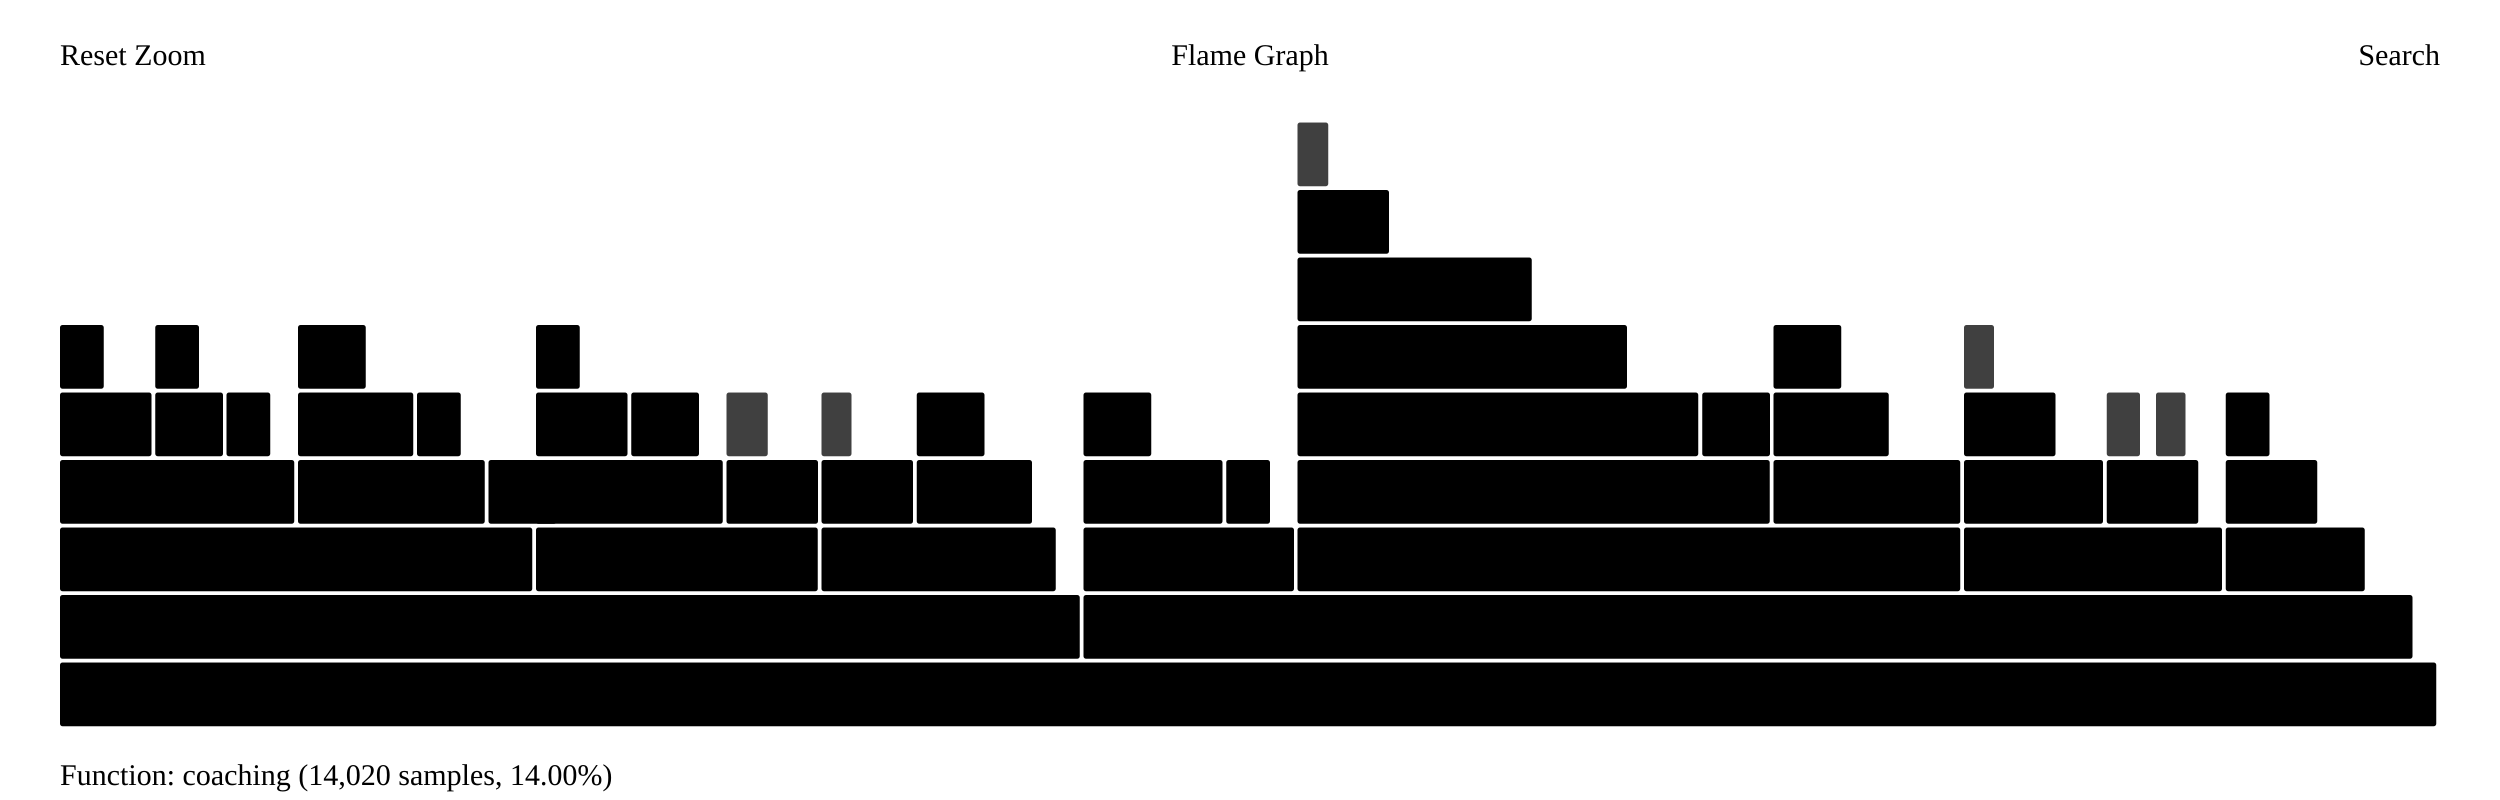
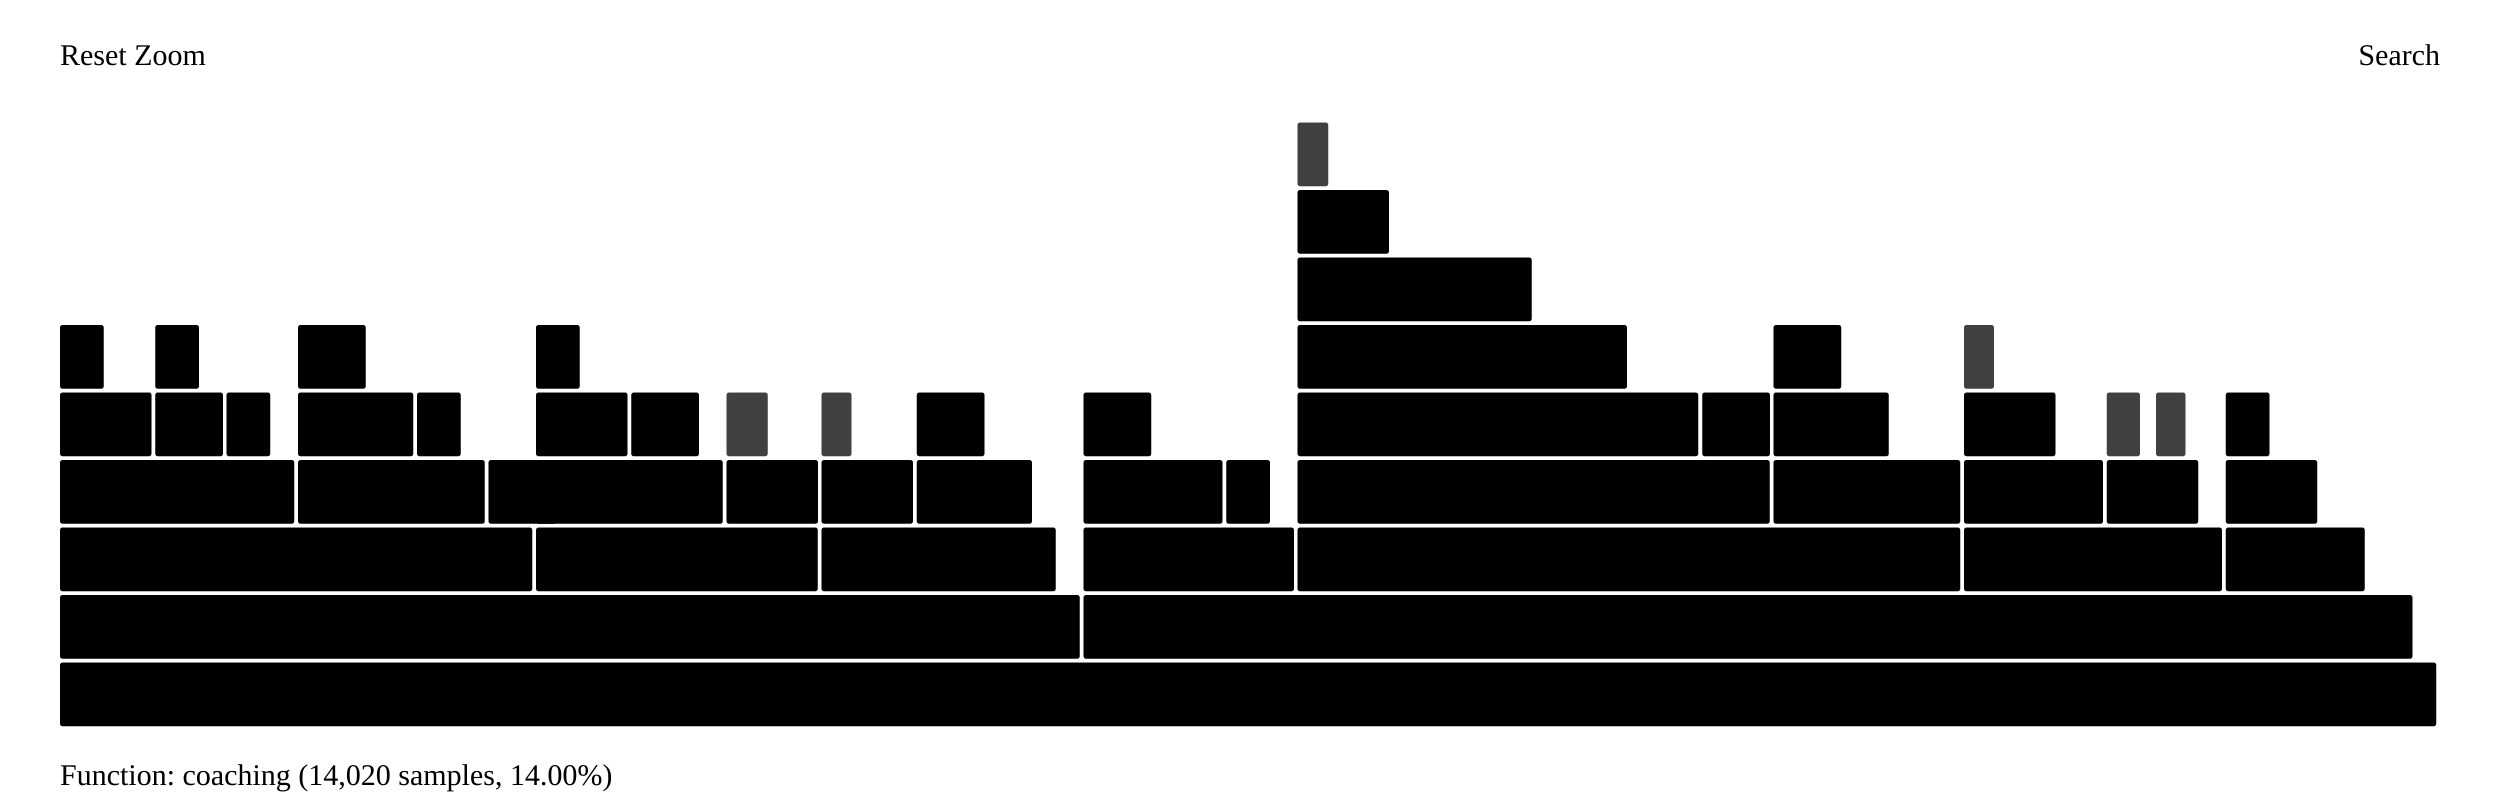
<svg viewBox="0 0 1000 320" role="img" aria-label="A flame graph of systems and team work, with the path through trust, feedback and coaching in red">
  <text x="24.0" y="26.0" class="fg-ui" text-anchor="start">Reset Zoom</text>
-   <text x="500.0" y="26.0" class="fg-title" text-anchor="middle">Flame Graph</text>
  <text x="976.0" y="26.0" class="fg-ui" text-anchor="end">Search</text>
-   <rect x="24.0" y="265" width="950.5" height="25.5" rx="1" class="fg-hot" />
+   <rect x="24.0" y="265" width="950.5" height="25.5" rx="1" class="fg-root" />
  <text x="29.0" y="283.0" class="fg-txth" text-anchor="start">main</text>
  <rect x="24.0" y="238" width="407.9" height="25.5" rx="1" class="fg-g3" />
  <text x="29.0" y="256.0" class="fg-txt" text-anchor="start">systems</text>
  <rect x="24.0" y="211" width="188.9" height="25.5" rx="1" class="fg-g2" />
  <text x="29.0" y="229.0" class="fg-txt" text-anchor="start">performance</text>
  <rect x="24.0" y="184" width="93.7" height="25.5" rx="1" class="fg-g3" />
  <text x="29.0" y="202.0" class="fg-txt" text-anchor="start">latency</text>
  <rect x="24.0" y="157" width="36.6" height="25.5" rx="1" class="fg-g2" />
  <text x="29.0" y="175.0" class="fg-txt" text-anchor="start">gc</text>
  <rect x="24.0" y="130" width="17.5" height="25.5" rx="1" class="fg-g3" />
  <rect x="62.1" y="157" width="27.1" height="25.5" rx="1" class="fg-g3" />
  <rect x="62.1" y="130" width="17.5" height="25.5" rx="1" class="fg-g3" />
  <rect x="90.6" y="157" width="17.5" height="25.5" rx="1" class="fg-g3" />
  <rect x="119.2" y="184" width="74.7" height="25.5" rx="1" class="fg-g1" />
  <text x="124.2" y="202.0" class="fg-txt" text-anchor="start">throu..</text>
  <rect x="119.2" y="157" width="46.1" height="25.5" rx="1" class="fg-g2" />
  <text x="124.2" y="175.0" class="fg-txt" text-anchor="start">qu..</text>
  <rect x="119.2" y="130" width="27.1" height="25.5" rx="1" class="fg-g1" />
  <rect x="166.8" y="157" width="17.5" height="25.5" rx="1" class="fg-g3" />
  <rect x="195.4" y="184" width="27.1" height="25.5" rx="1" class="fg-g1" />
  <rect x="214.4" y="211" width="112.7" height="25.5" rx="1" class="fg-g1" />
  <text x="219.4" y="229.0" class="fg-txt" text-anchor="start">storage</text>
  <rect x="214.4" y="184" width="74.7" height="25.5" rx="1" class="fg-g1" />
  <text x="219.4" y="202.0" class="fg-txt" text-anchor="start">backups</text>
  <rect x="214.4" y="157" width="36.6" height="25.5" rx="1" class="fg-g2" />
  <rect x="214.4" y="130" width="17.5" height="25.5" rx="1" class="fg-g2" />
  <rect x="252.5" y="157" width="27.1" height="25.5" rx="1" class="fg-g1" />
  <rect x="290.6" y="184" width="36.6" height="25.5" rx="1" class="fg-g2" />
  <text x="295.6" y="202.0" class="fg-txt" text-anchor="start">io</text>
  <rect x="290.6" y="157" width="16.5" height="25.5" rx="1" class="fg-g2" opacity=".75" />
  <rect x="328.6" y="211" width="93.7" height="25.5" rx="1" class="fg-g1" />
  <text x="333.6" y="229.0" class="fg-txt" text-anchor="start">cloud</text>
  <rect x="328.6" y="184" width="36.6" height="25.5" rx="1" class="fg-g2" />
  <rect x="328.6" y="157" width="12.0" height="25.5" rx="1" class="fg-g2" opacity=".75" />
  <rect x="366.7" y="184" width="46.1" height="25.5" rx="1" class="fg-g1" />
  <text x="371.7" y="202.0" class="fg-txt" text-anchor="start">au..</text>
  <rect x="366.7" y="157" width="27.1" height="25.5" rx="1" class="fg-g1" />
  <rect x="433.4" y="238" width="531.6" height="25.5" rx="1" class="fg-r3" />
  <text x="438.4" y="256.0" class="fg-txt" text-anchor="start">teams</text>
  <rect x="433.4" y="211" width="84.2" height="25.5" rx="1" class="fg-r3" />
  <text x="438.4" y="229.0" class="fg-txt" text-anchor="start">hiring</text>
  <rect x="433.4" y="184" width="55.6" height="25.5" rx="1" class="fg-r2" />
  <text x="438.4" y="202.0" class="fg-txt" text-anchor="start">int..</text>
  <rect x="433.4" y="157" width="27.1" height="25.5" rx="1" class="fg-r1" />
  <rect x="490.5" y="184" width="17.5" height="25.5" rx="1" class="fg-r1" />
  <rect x="519.0" y="211" width="265.1" height="25.5" rx="1" class="fg-hot" />
  <text x="524.0" y="229.0" class="fg-txth" text-anchor="start">trust</text>
  <rect x="519.0" y="184" width="188.9" height="25.5" rx="1" class="fg-hot" />
  <text x="524.0" y="202.0" class="fg-txth" text-anchor="start">feedback</text>
  <rect x="519.0" y="157" width="160.3" height="25.5" rx="1" class="fg-hot" />
  <text x="524.0" y="175.0" class="fg-txth" text-anchor="start">one_on_ones</text>
  <rect x="519.0" y="130" width="131.8" height="25.5" rx="1" class="fg-hot" />
  <text x="524.0" y="148.0" class="fg-txth" text-anchor="start">coaching</text>
  <rect x="519.0" y="103" width="93.7" height="25.5" rx="1" class="fg-hot" />
  <text x="524.0" y="121.0" class="fg-txth" text-anchor="start">growth</text>
  <rect x="519.0" y="76" width="36.6" height="25.5" rx="1" class="fg-r1" />
  <rect x="519.0" y="49" width="12.3" height="25.5" rx="1" class="fg-r1" opacity=".75" />
  <rect x="680.9" y="157" width="27.1" height="25.5" rx="1" class="fg-r1" />
  <rect x="709.4" y="184" width="74.7" height="25.5" rx="1" class="fg-r1" />
  <text x="714.4" y="202.0" class="fg-txt" text-anchor="start">deleg..</text>
  <rect x="709.4" y="157" width="46.1" height="25.5" rx="1" class="fg-r2" />
  <text x="714.4" y="175.0" class="fg-txt" text-anchor="start">ow..</text>
  <rect x="709.4" y="130" width="27.1" height="25.5" rx="1" class="fg-r2" />
  <rect x="785.6" y="211" width="103.2" height="25.5" rx="1" class="fg-r1" />
  <text x="790.6" y="229.0" class="fg-txt" text-anchor="start">planning</text>
  <rect x="785.6" y="184" width="55.6" height="25.5" rx="1" class="fg-r3" />
  <text x="790.6" y="202.0" class="fg-txt" text-anchor="start">pes..</text>
  <rect x="785.6" y="157" width="36.6" height="25.5" rx="1" class="fg-r3" />
  <rect x="785.6" y="130" width="12.0" height="25.5" rx="1" class="fg-r3" opacity=".75" />
  <rect x="842.7" y="184" width="36.6" height="25.5" rx="1" class="fg-r1" />
  <rect x="842.7" y="157" width="13.3" height="25.5" rx="1" class="fg-r1" opacity=".75" />
  <rect x="862.4" y="157" width="11.8" height="25.5" rx="1" class="fg-r1" opacity=".75" />
  <rect x="890.3" y="211" width="55.6" height="25.5" rx="1" class="fg-r1" />
  <text x="895.3" y="229.0" class="fg-txt" text-anchor="start">lea..</text>
  <rect x="890.3" y="184" width="36.6" height="25.5" rx="1" class="fg-r2" />
  <rect x="890.3" y="157" width="17.5" height="25.5" rx="1" class="fg-r2" />
  <text x="24.0" y="314.0" class="fg-ui" text-anchor="start">Function: coaching (14,020 samples, 14.00%)</text>
</svg>
